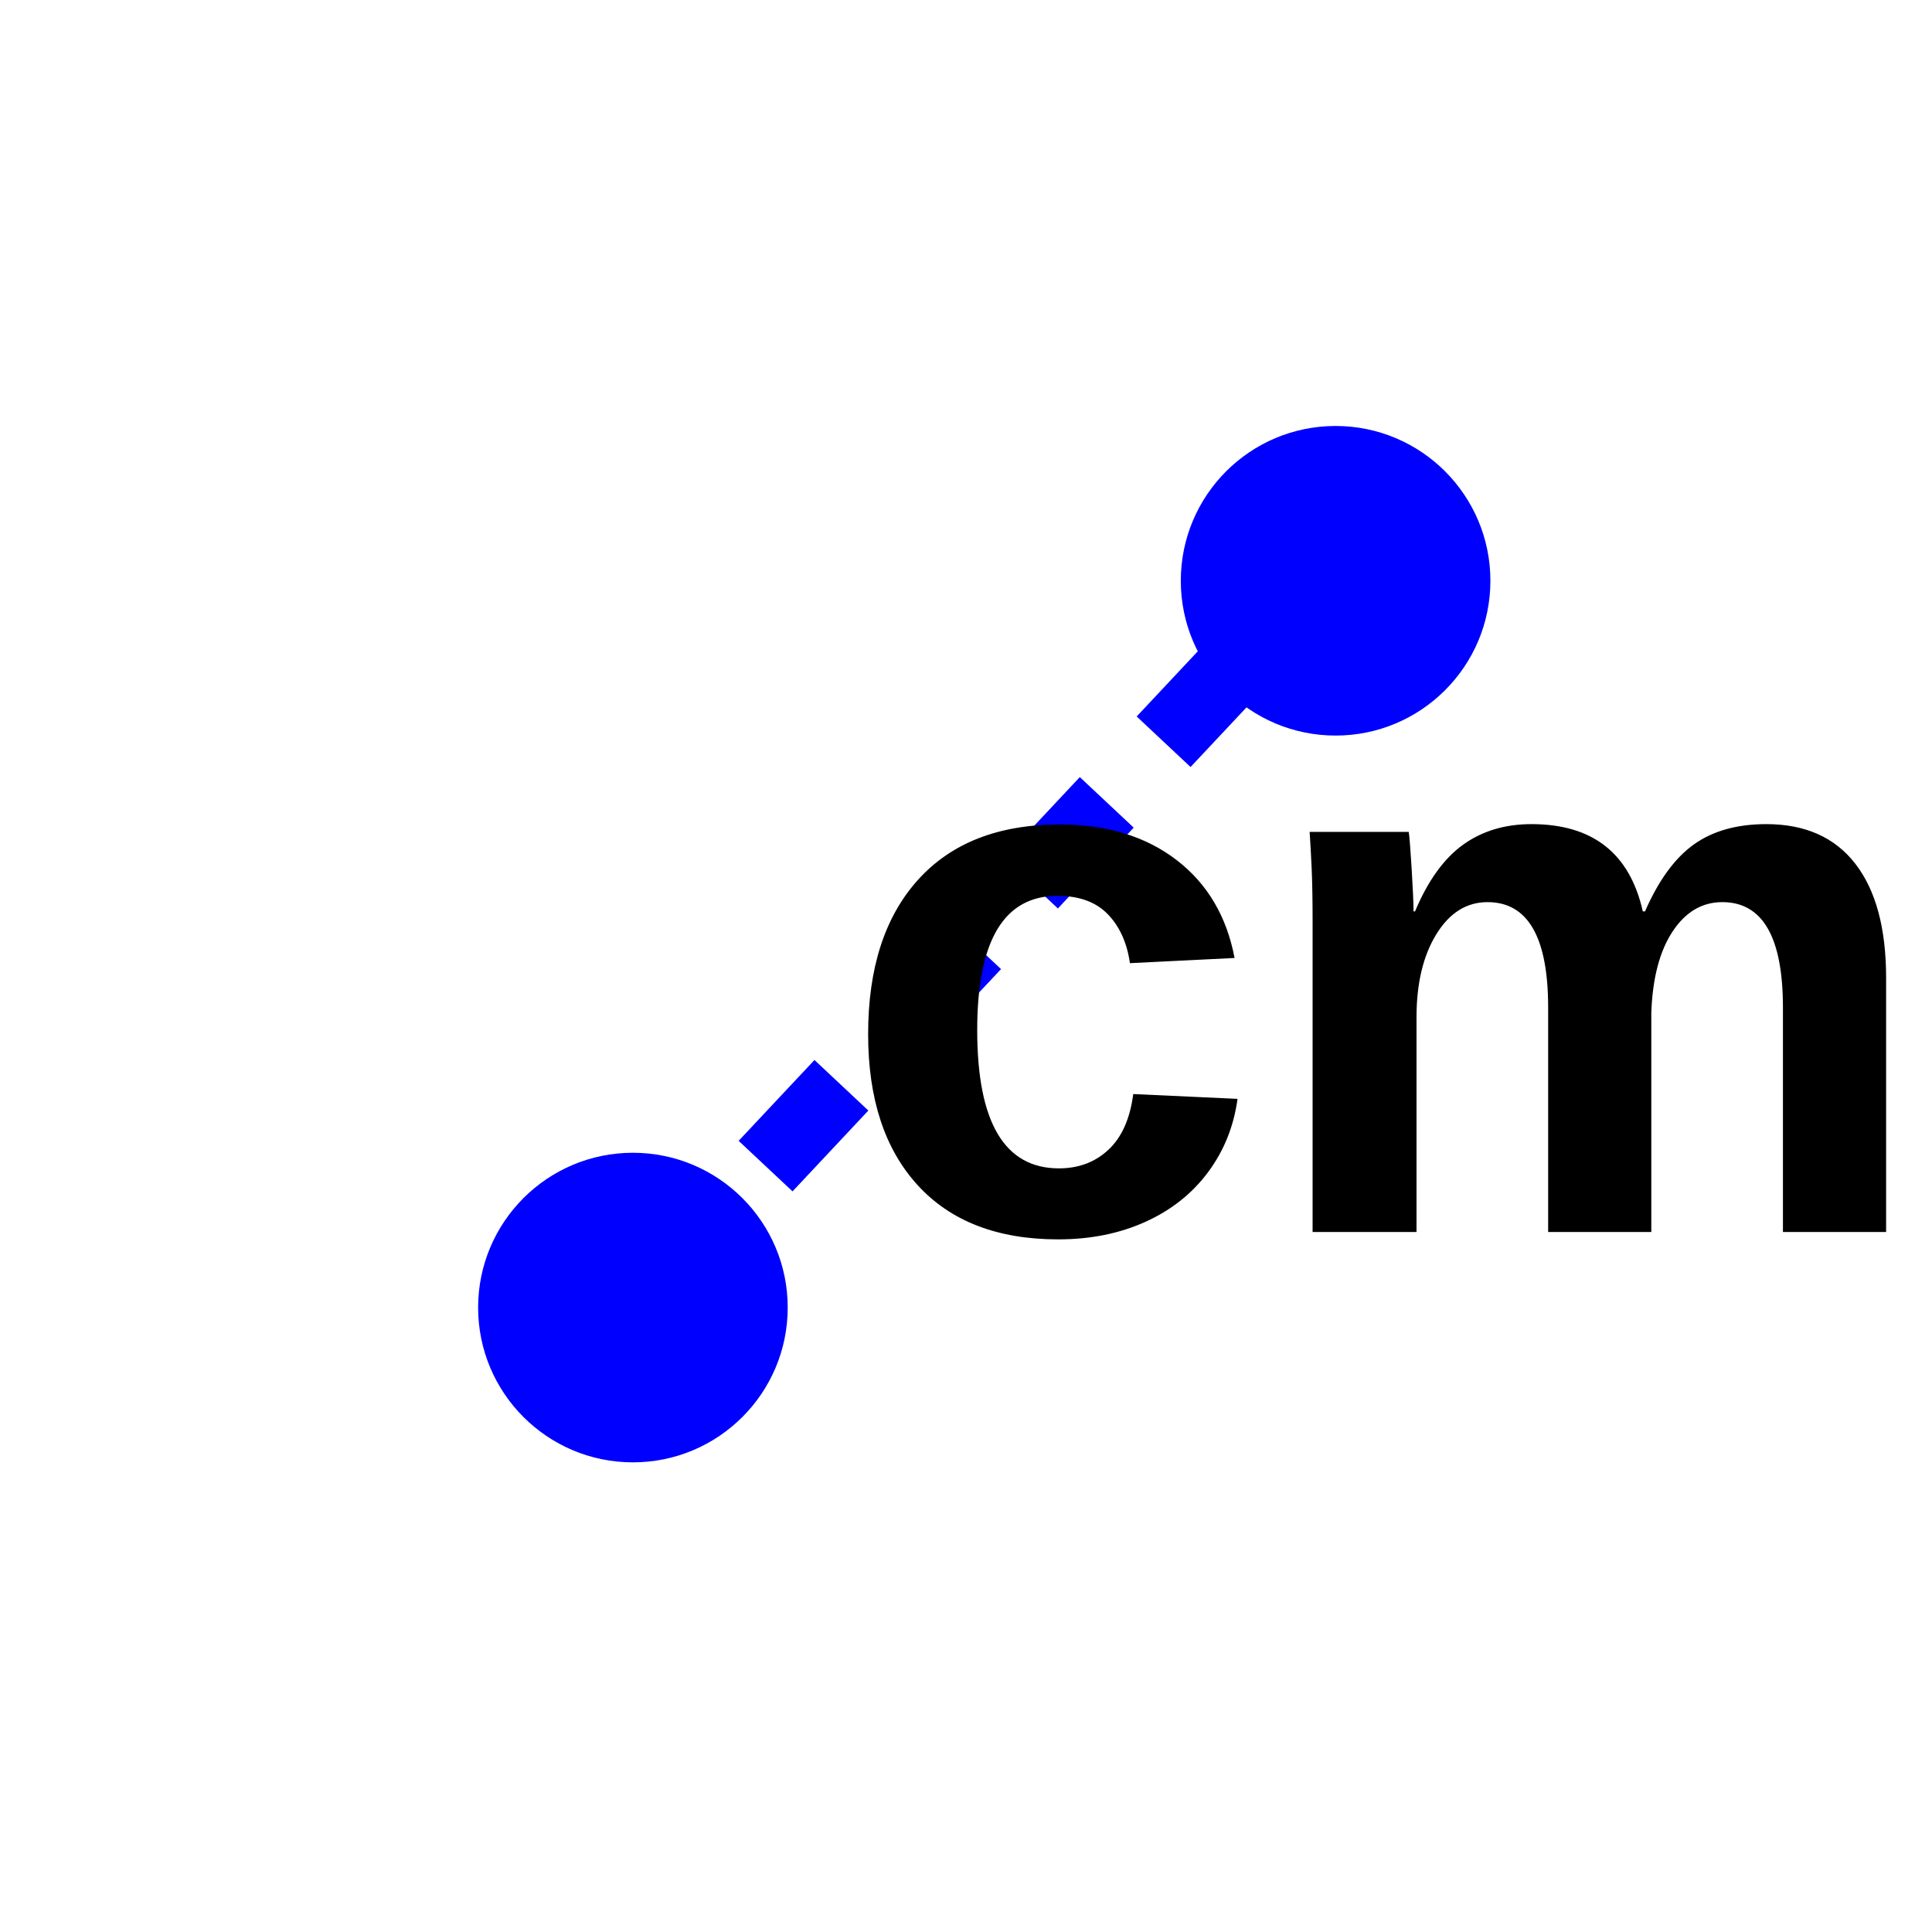
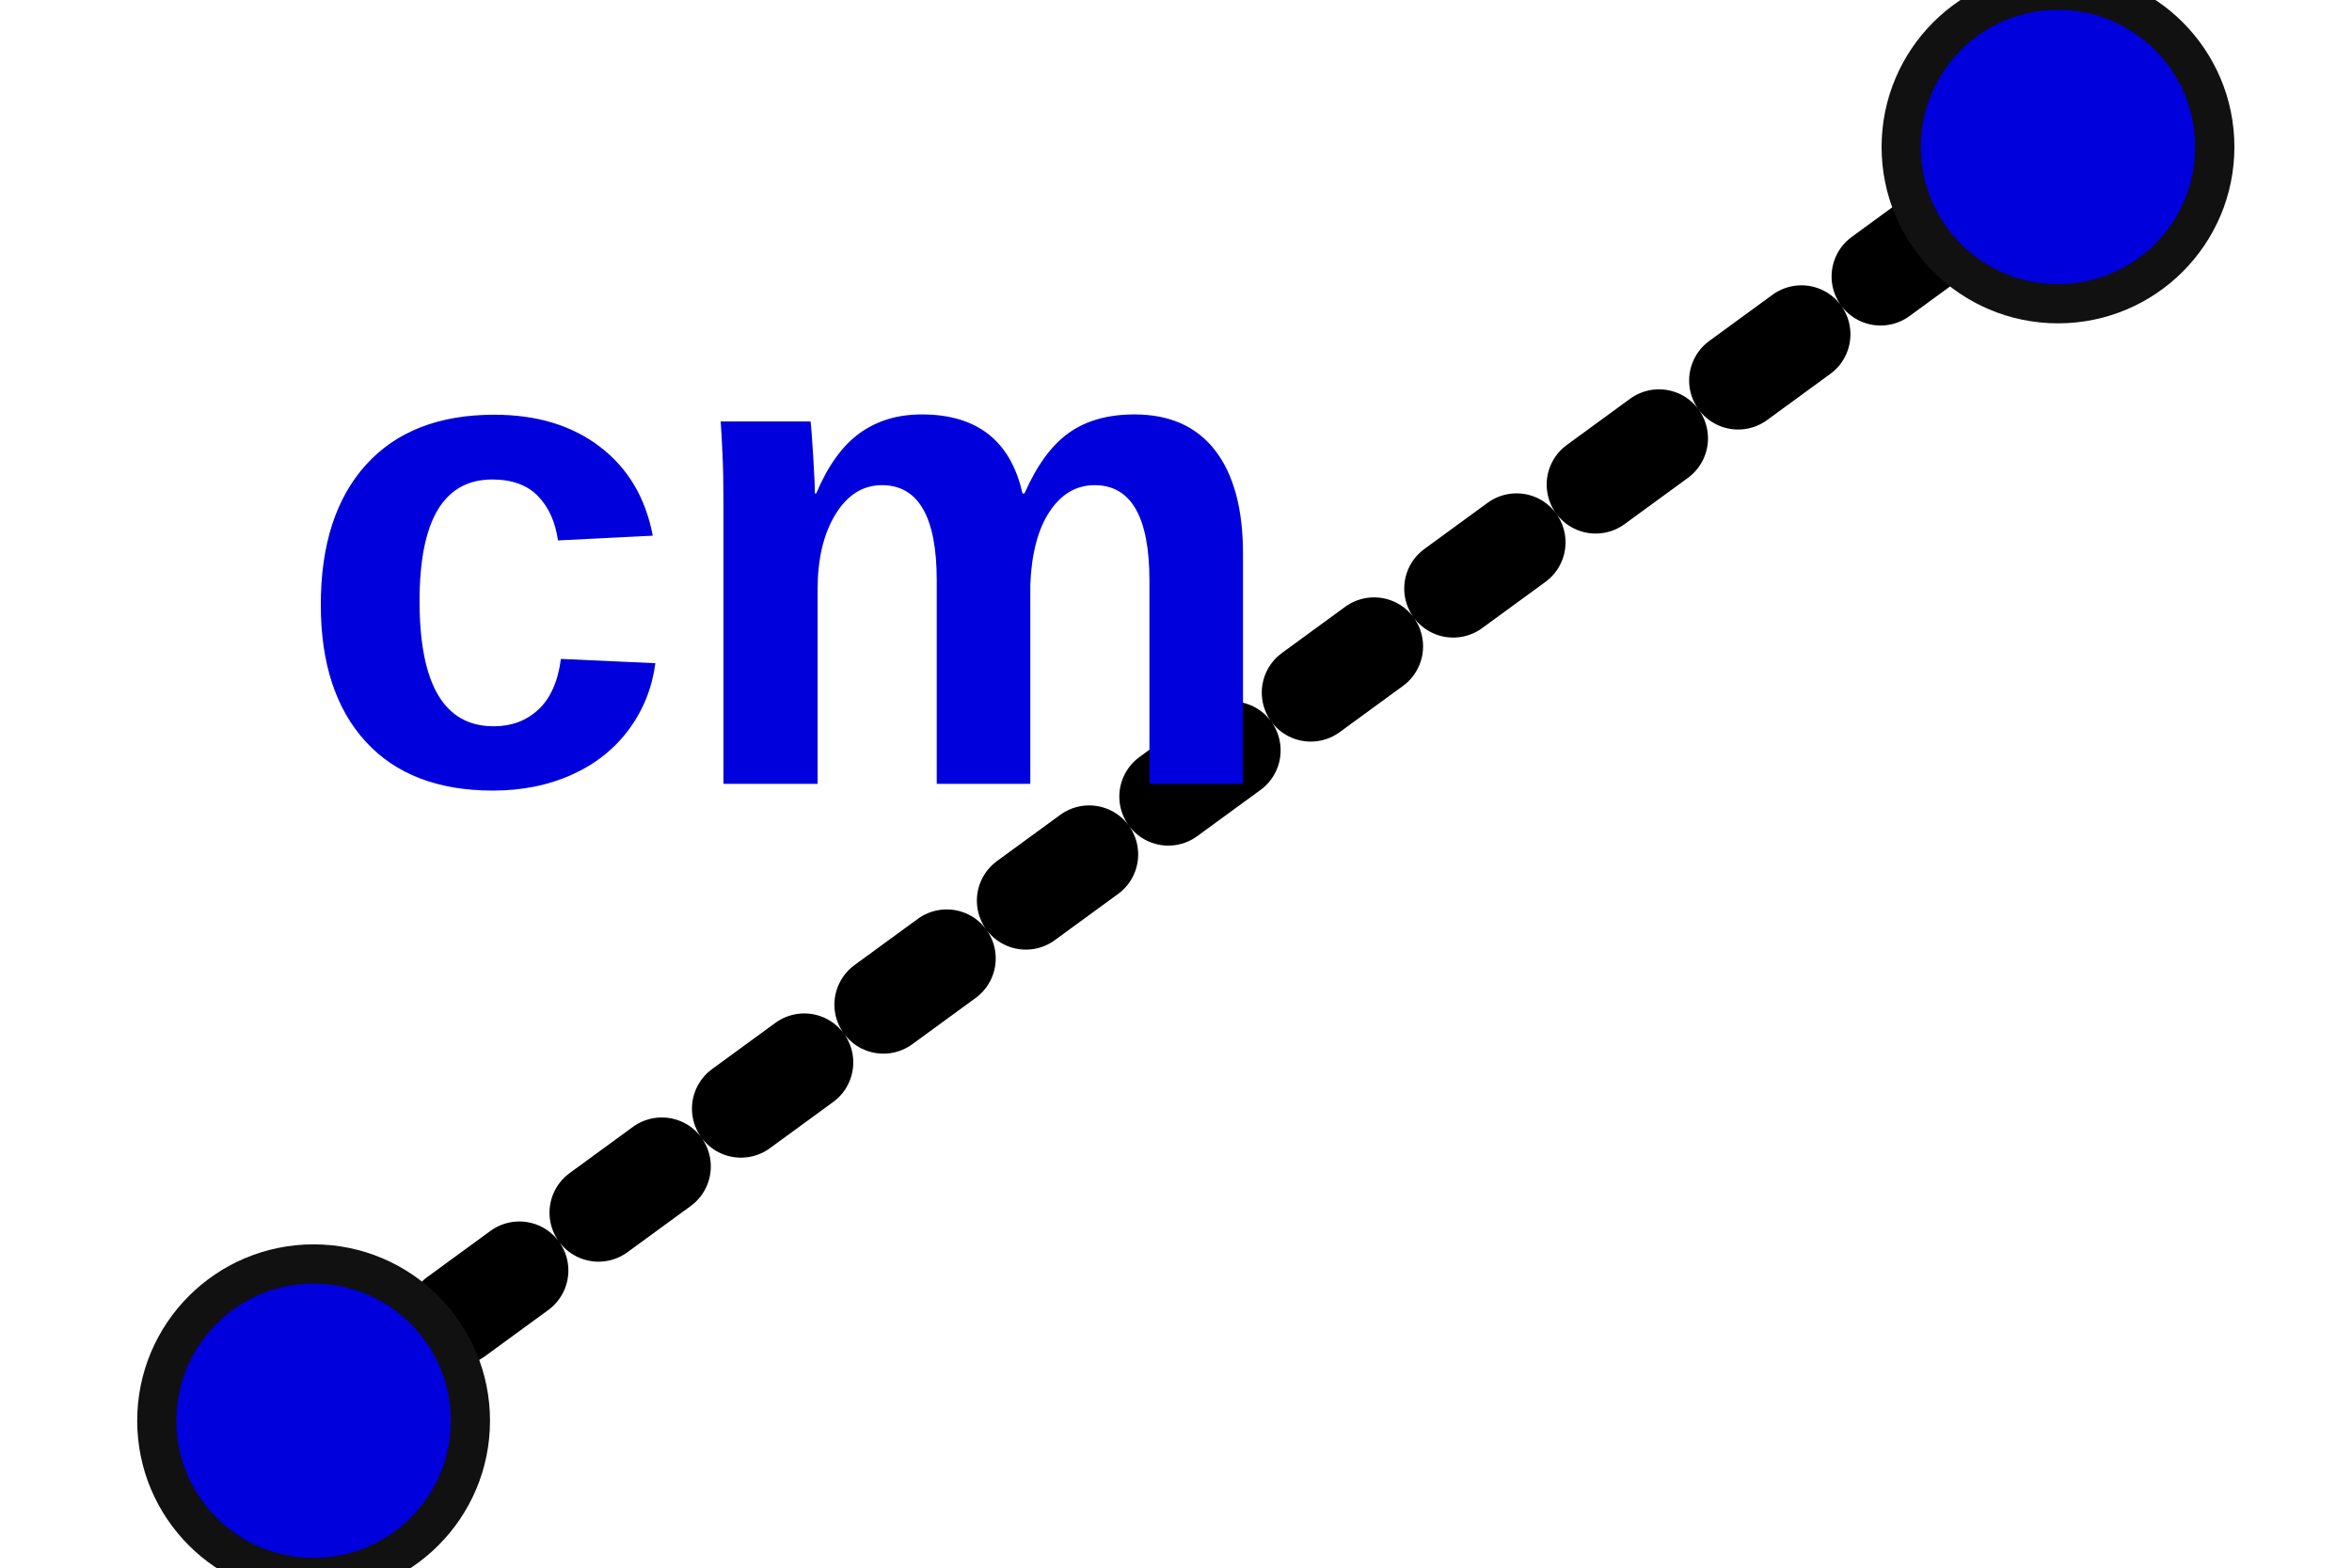
- <svg xmlns="http://www.w3.org/2000/svg" viewBox="-128 -384 2092 2092" width="100%" height="100%" style="fill: rgb(0, 0, 255); stroke: rgb(0, 0, 255);">
-   <path style="stroke-width: 80px; stroke-dasharray: 120 90; fill: none;" d="M 557.334 1031.846 L 1318.209 220.615" />
-   <ellipse style="stroke-width: 10px;" cx="557.334" cy="1031.846" rx="162.615" ry="162.615" />
-   <ellipse style="stroke-width: 10px;" cx="1318.209" cy="244.871" rx="162.615" ry="162.615" />
-   <text x="780" y="950" font-family="Arial, sans-serif" font-size="820" font-weight="700" fill="rgb(0, 0, 0)" stroke="none">cm</text>
+ <svg xmlns="http://www.w3.org/2000/svg" viewBox="0 0 240 160" width="100%" height="100%">
+   <path d="M 32 145 L 210 15" fill="none" stroke="#000000" stroke-width="10" stroke-linecap="round" stroke-dasharray="8 10" />
+   <circle cx="32" cy="145" r="16" fill="rgb(0, 0, 220)" stroke="#111111" stroke-width="4" />
+   <text x="30" y="80" font-family="Arial, sans-serif" font-size="70" font-weight="700" fill="rgb(0, 0, 220)" stroke="none">cm</text>
+ s
+   <circle cx="210" cy="15" r="16" fill="rgb(0, 0, 220)" stroke="#111111" stroke-width="4" />
</svg>
